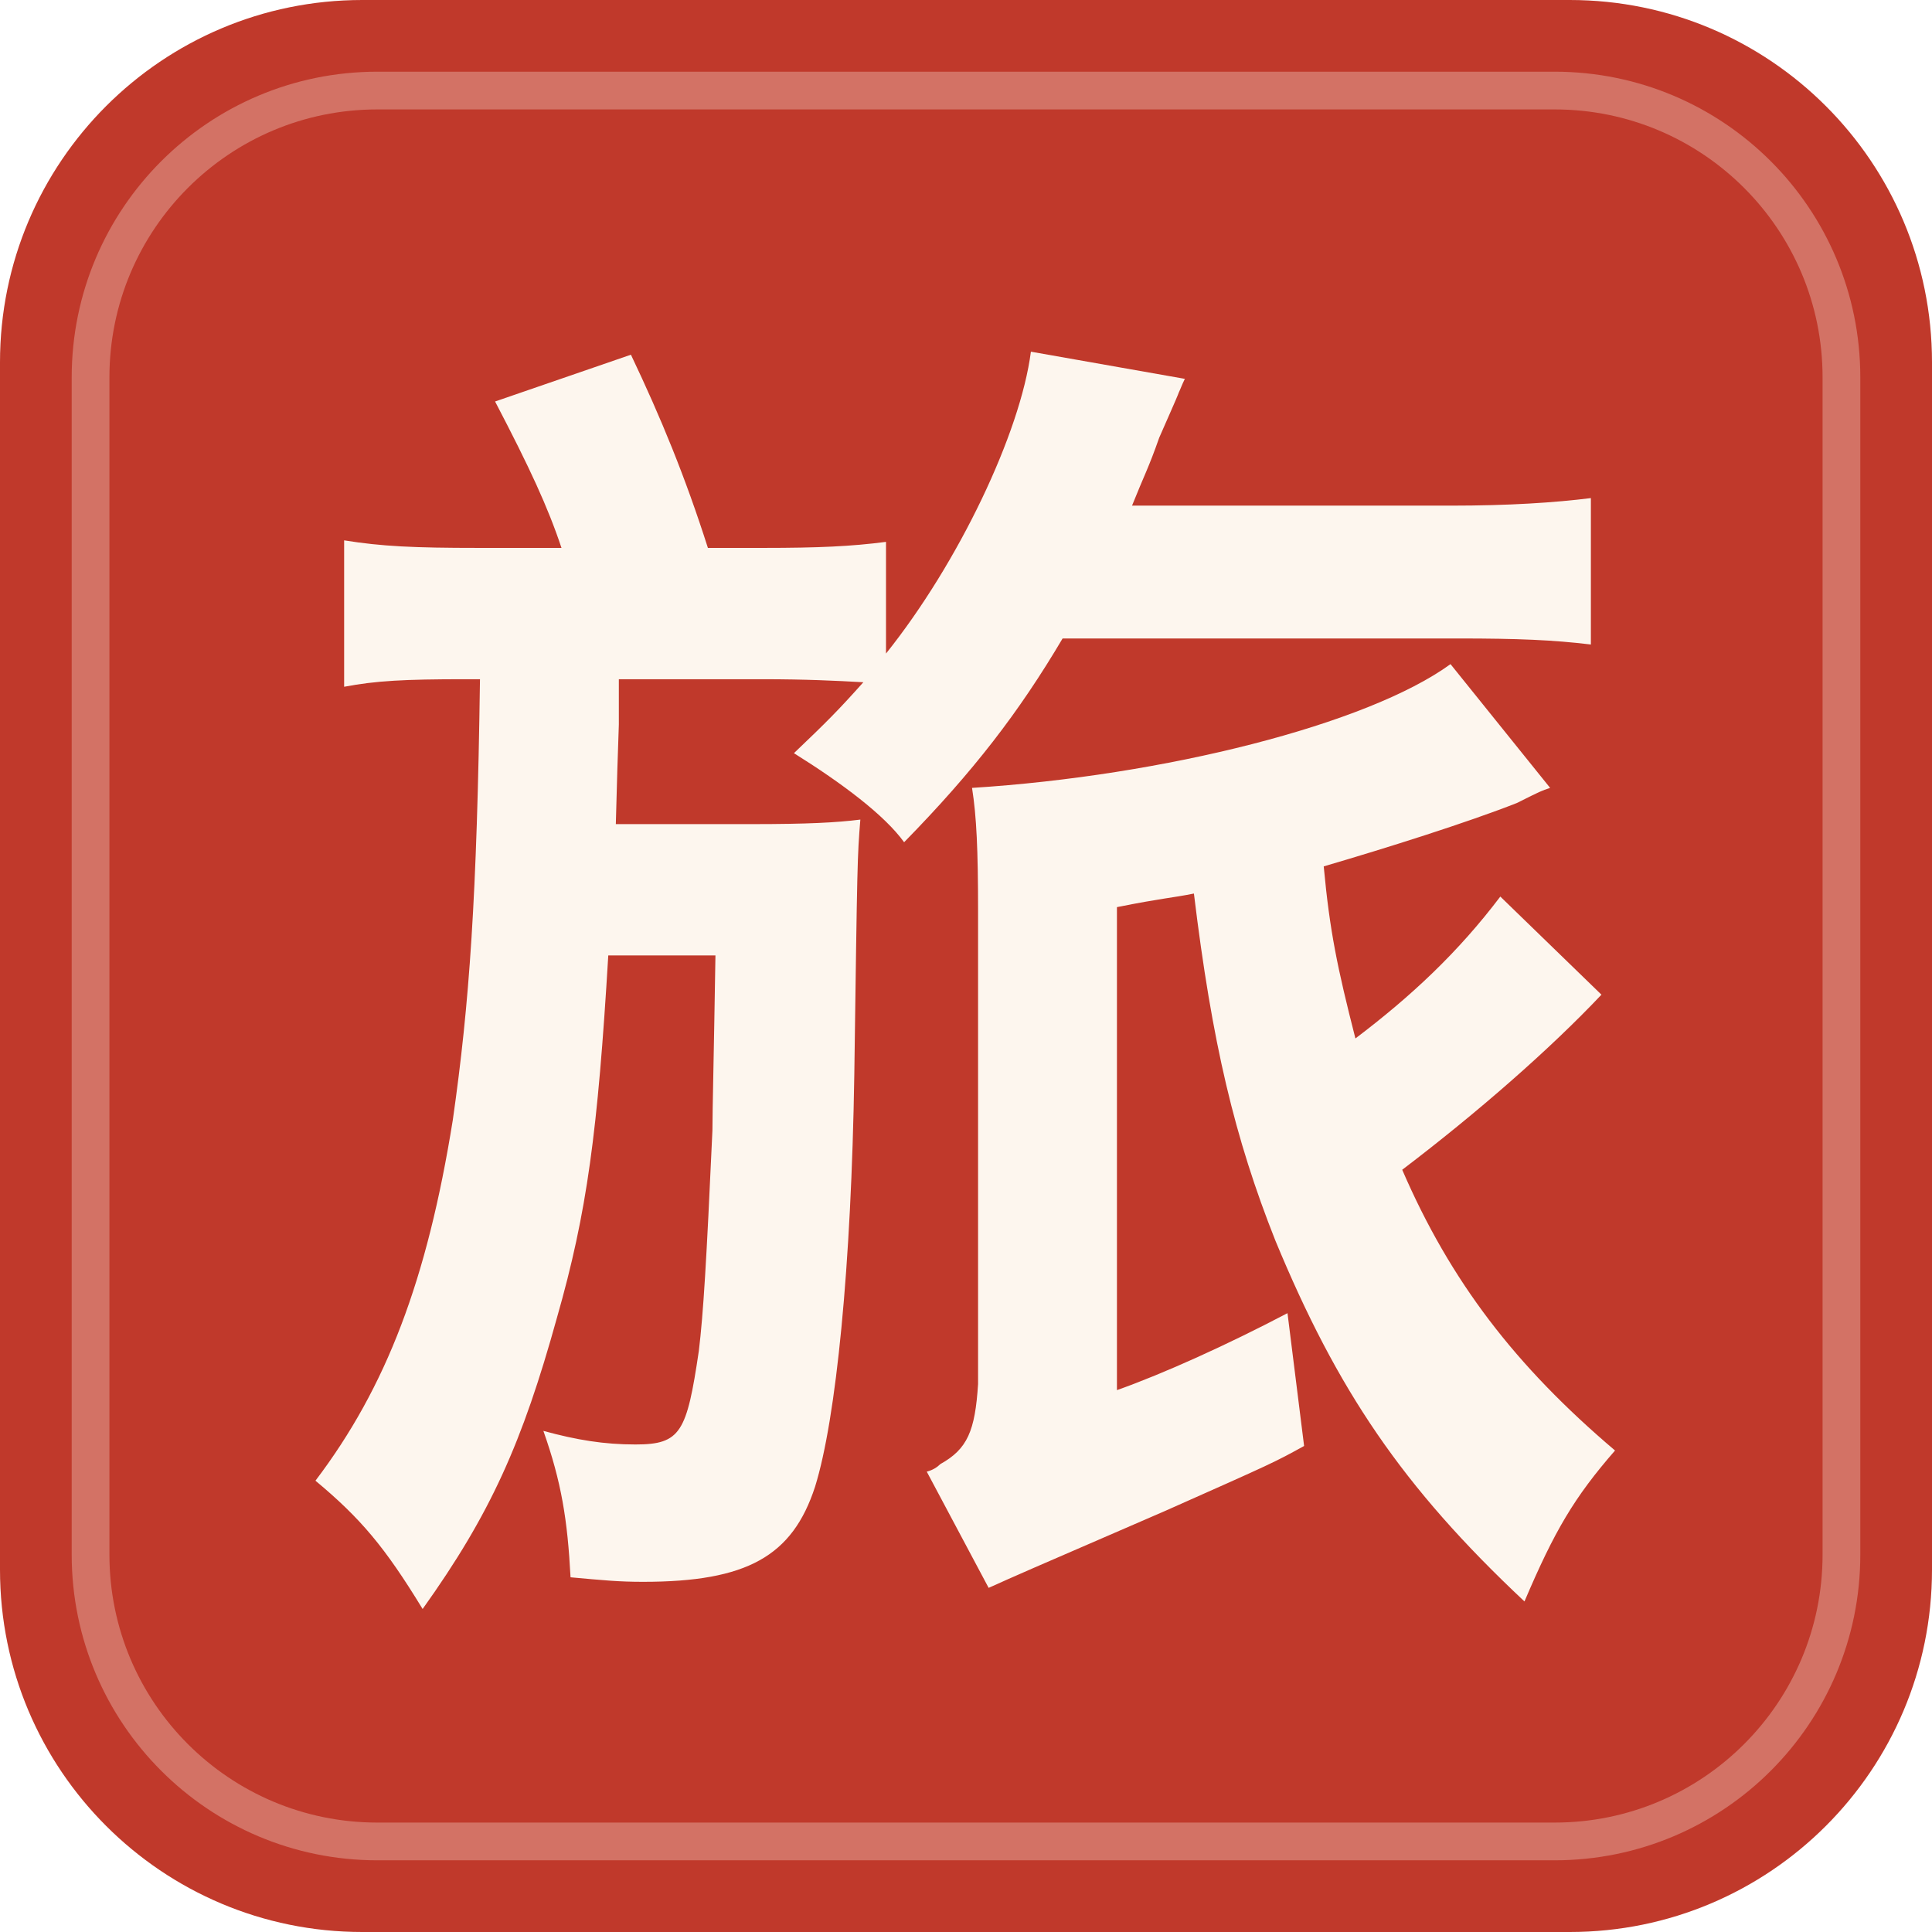
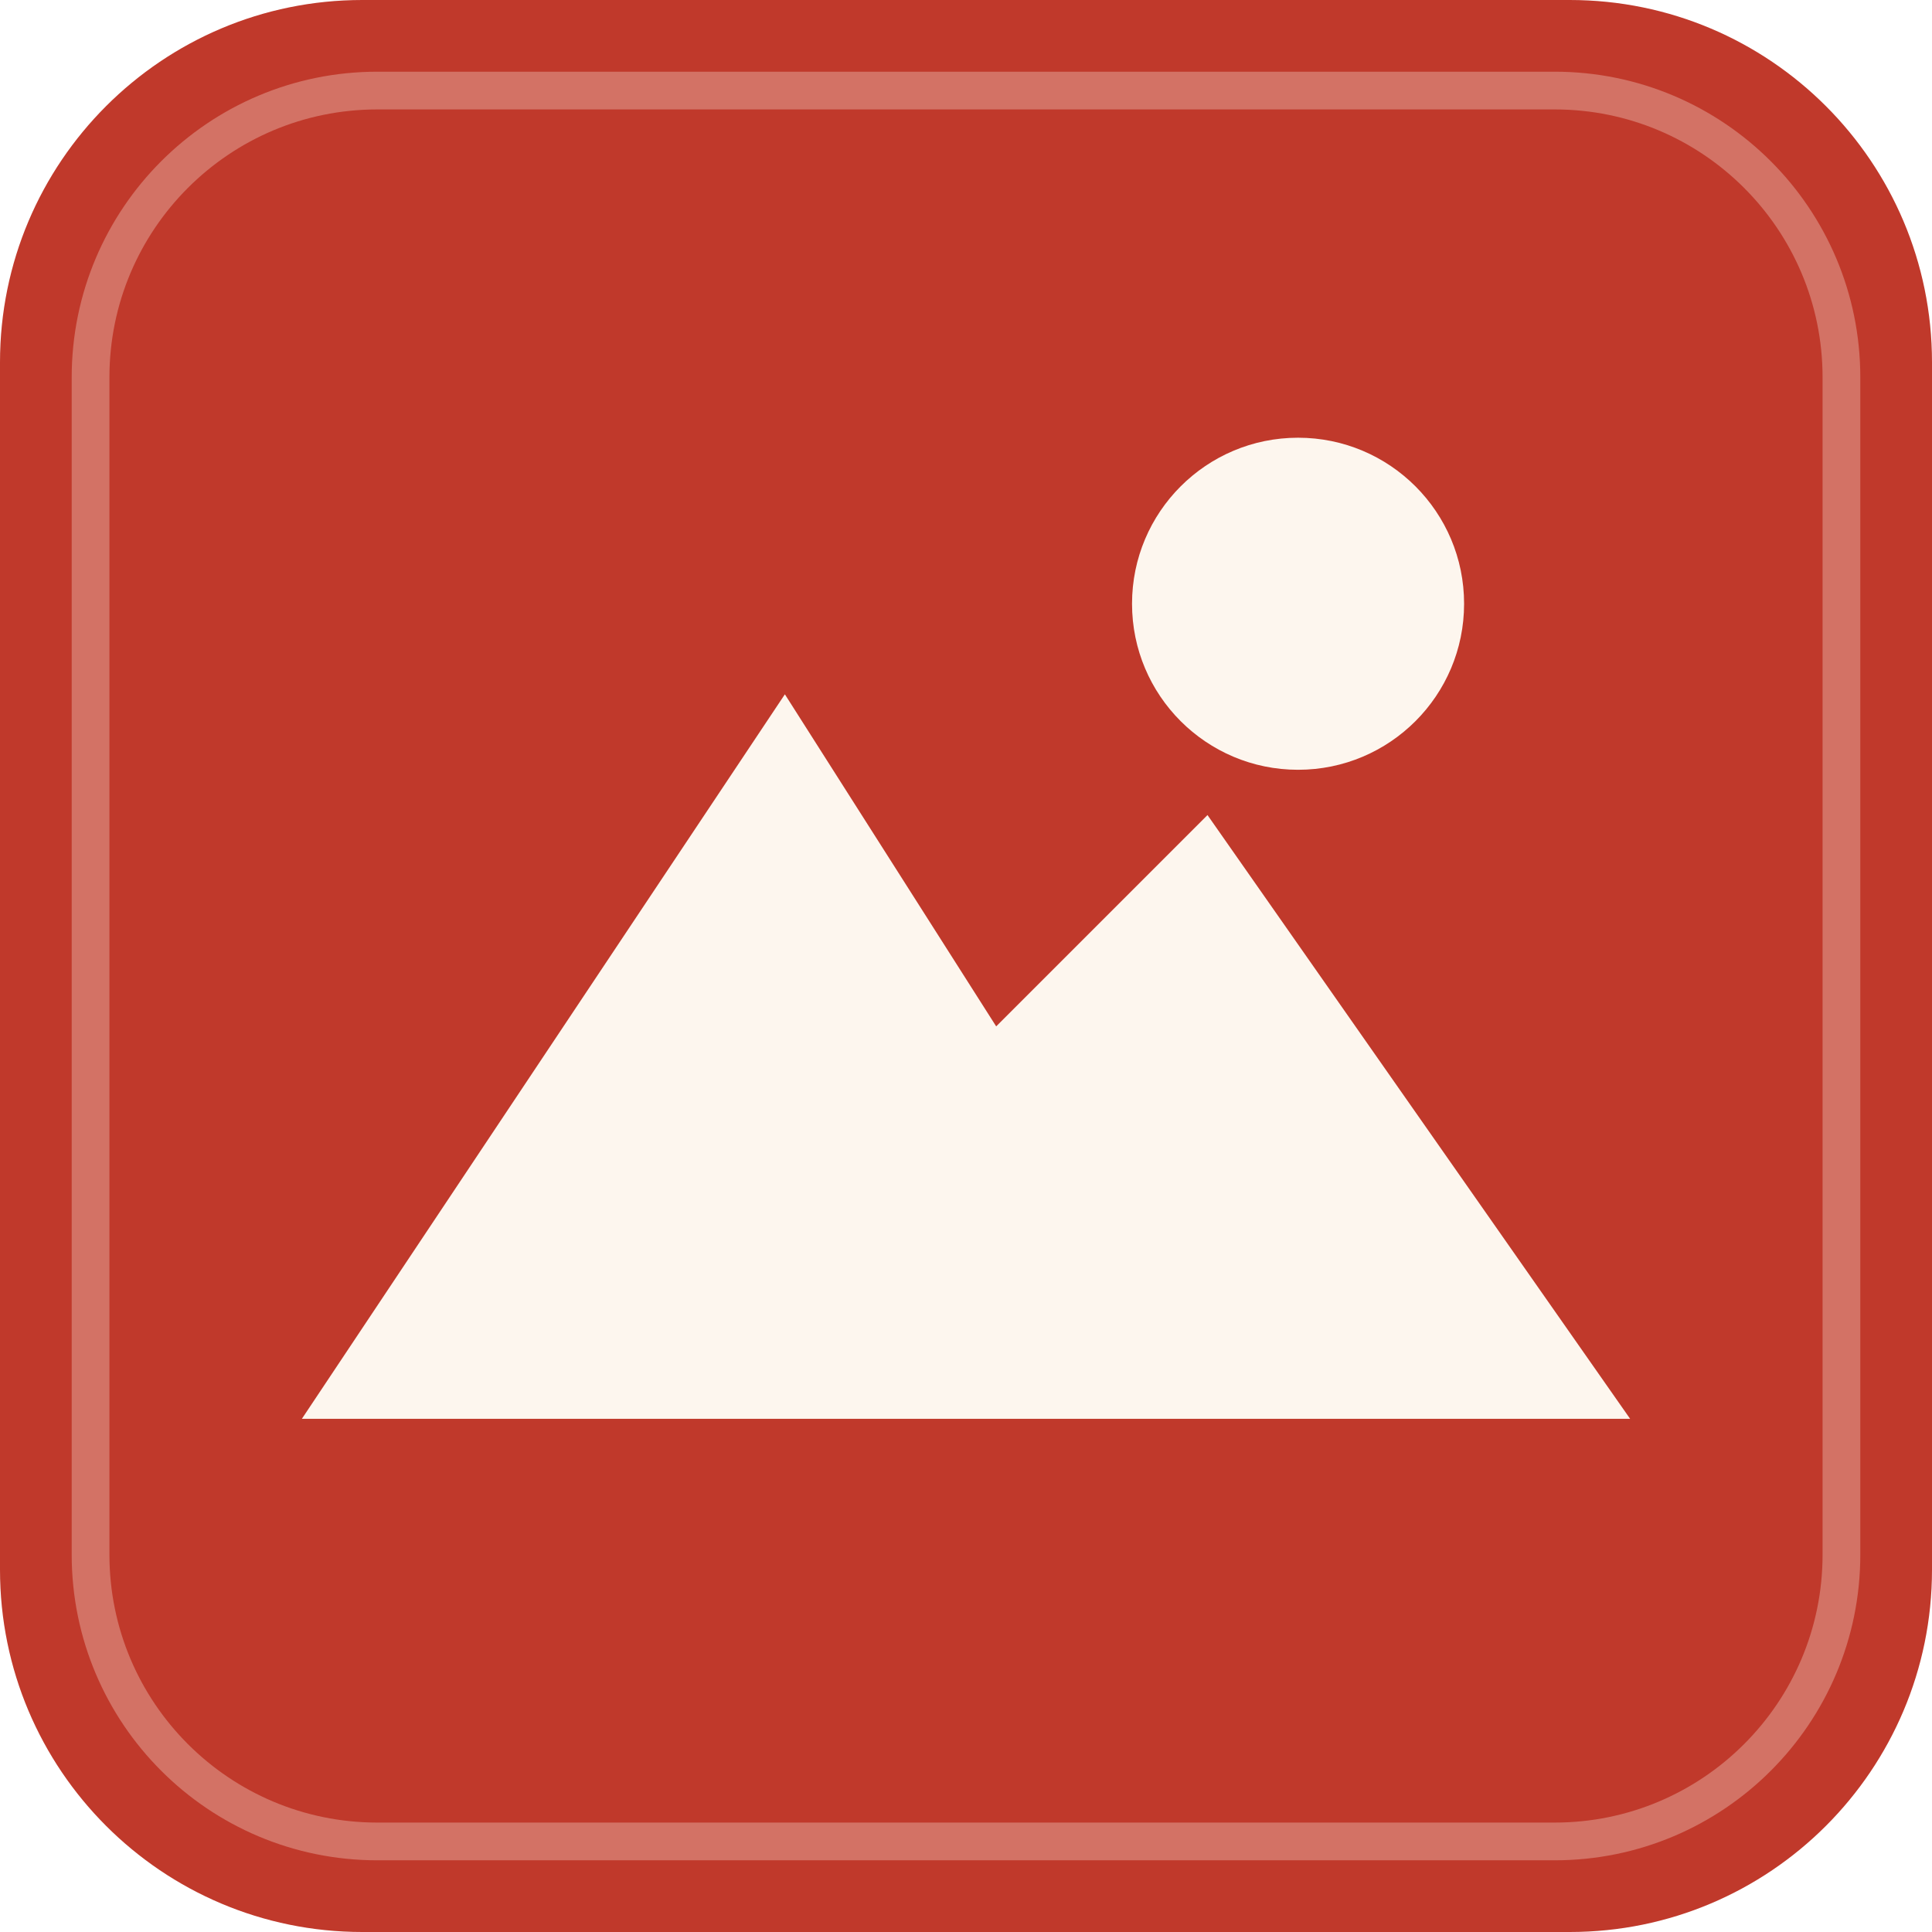
<svg xmlns="http://www.w3.org/2000/svg" viewBox="0 0 128 128">
  <rect id="seal" width="128" height="128" rx="24" fill="#c0392b" />
  <rect id="seal-edge" x="6" y="6" width="116" height="116" rx="19" fill="none" stroke="#fdf6ee" stroke-opacity="0.3" stroke-width="2.5" />
-   <path id="glyph" fill="#fdf6ee" d="M96.1 44.0C90.6 48.0 77.1 51.4 64.4 52.2C64.7 54.1 64.8 56.3 64.8 60.4V91.7C64.6 94.8 64.1 96.0 62.3 97.0C62.1 97.2 61.8 97.4 61.4 97.5L65.5 105.2C67.5 104.3 67.5 104.3 77.2 100.1C84.4 96.9 84.4 96.9 86.4 95.8L85.3 87.0C81.3 89.1 77.1 91.0 74.0 92.1V60.1C77.0 59.5 77.6 59.5 79.1 59.2C80.3 69.1 81.8 75.4 84.5 82.2C88.6 92.1 92.9 98.5 101.0 106.1C103.0 101.4 104.3 99.2 107.0 96.1C100.4 90.5 96.1 84.9 92.9 77.5C97.9 73.7 102.7 69.5 106.1 65.9L99.4 59.4C96.6 63.1 93.5 66.0 89.8 68.8C88.6 64.1 88.1 61.7 87.7 57.4C91.8 56.2 97.2 54.5 100.5 53.2C102.1 52.4 102.1 52.4 102.7 52.2ZM58.7 35.9C56.4 36.2 54.2 36.3 50.6 36.3H46.9C45.4 31.6 43.8 27.7 41.8 23.5L32.8 26.6C35.1 31.0 36.3 33.6 37.2 36.3H31.7C27.4 36.3 25.3 36.2 22.8 35.8V45.5C24.9 45.1 26.8 45.0 30.8 45.0H31.8C31.6 59.5 31.1 66.5 30.0 74.2C28.3 84.8 25.6 91.9 20.9 98.1C23.9 100.6 25.5 102.5 28.0 106.6C32.5 100.3 34.6 95.6 36.9 87.3C38.9 80.3 39.6 75.0 40.3 63.3H47.4C47.3 69.7 47.2 73.6 47.2 74.9C46.8 83.7 46.6 87.0 46.3 89.5C45.5 94.9 45.1 95.7 42.1 95.7C40.0 95.7 38.2 95.4 36.0 94.8C37.2 98.2 37.6 100.7 37.8 104.5C40.0 104.7 41.0 104.8 42.6 104.8C49.5 104.8 52.5 103.1 54.0 98.5C55.4 94.0 56.4 83.9 56.6 71.2C56.8 56.8 56.8 56.8 57.0 54.3C55.4 54.5 53.5 54.6 49.8 54.6H40.8C40.9 50.9 40.9 50.9 41.0 48.0C41.0 47.4 41.0 46.3 41.0 45.0H50.5C53.4 45.0 55.4 45.1 57.2 45.2C55.5 47.1 54.8 47.8 52.6 49.9C55.8 51.9 58.6 54.0 59.9 55.8C64.5 51.1 67.5 47.2 70.4 42.3H96.6C100.6 42.3 102.9 42.4 105.4 42.7V33.0C103.0 33.3 100.0 33.5 96.1 33.5H75.0C75.8 31.5 76.1 31.0 76.8 29.0C77.1 28.3 78.0 26.3 78.1 26.0C78.2 25.8 78.3 25.5 78.5 25.1L68.3 23.3C67.6 28.7 63.5 37.3 58.7 43.3Z" />
+   <g id="mark" fill="#fdf6ee">
+     <circle id="sun" cx="86" cy="40" r="11" />
+     <path id="peaks" d="M20 94 L52 46 L66 68 L80 54 L108 94 Z" />
+   </g>
  <style>
    @media (prefers-color-scheme: dark) {
      #seal { fill: #e8a020; }
      #seal-edge { stroke: #18130e; }
-       #glyph { fill: #18130e; }
+       #mark { fill: #18130e; }
    }
  </style>
</svg>
